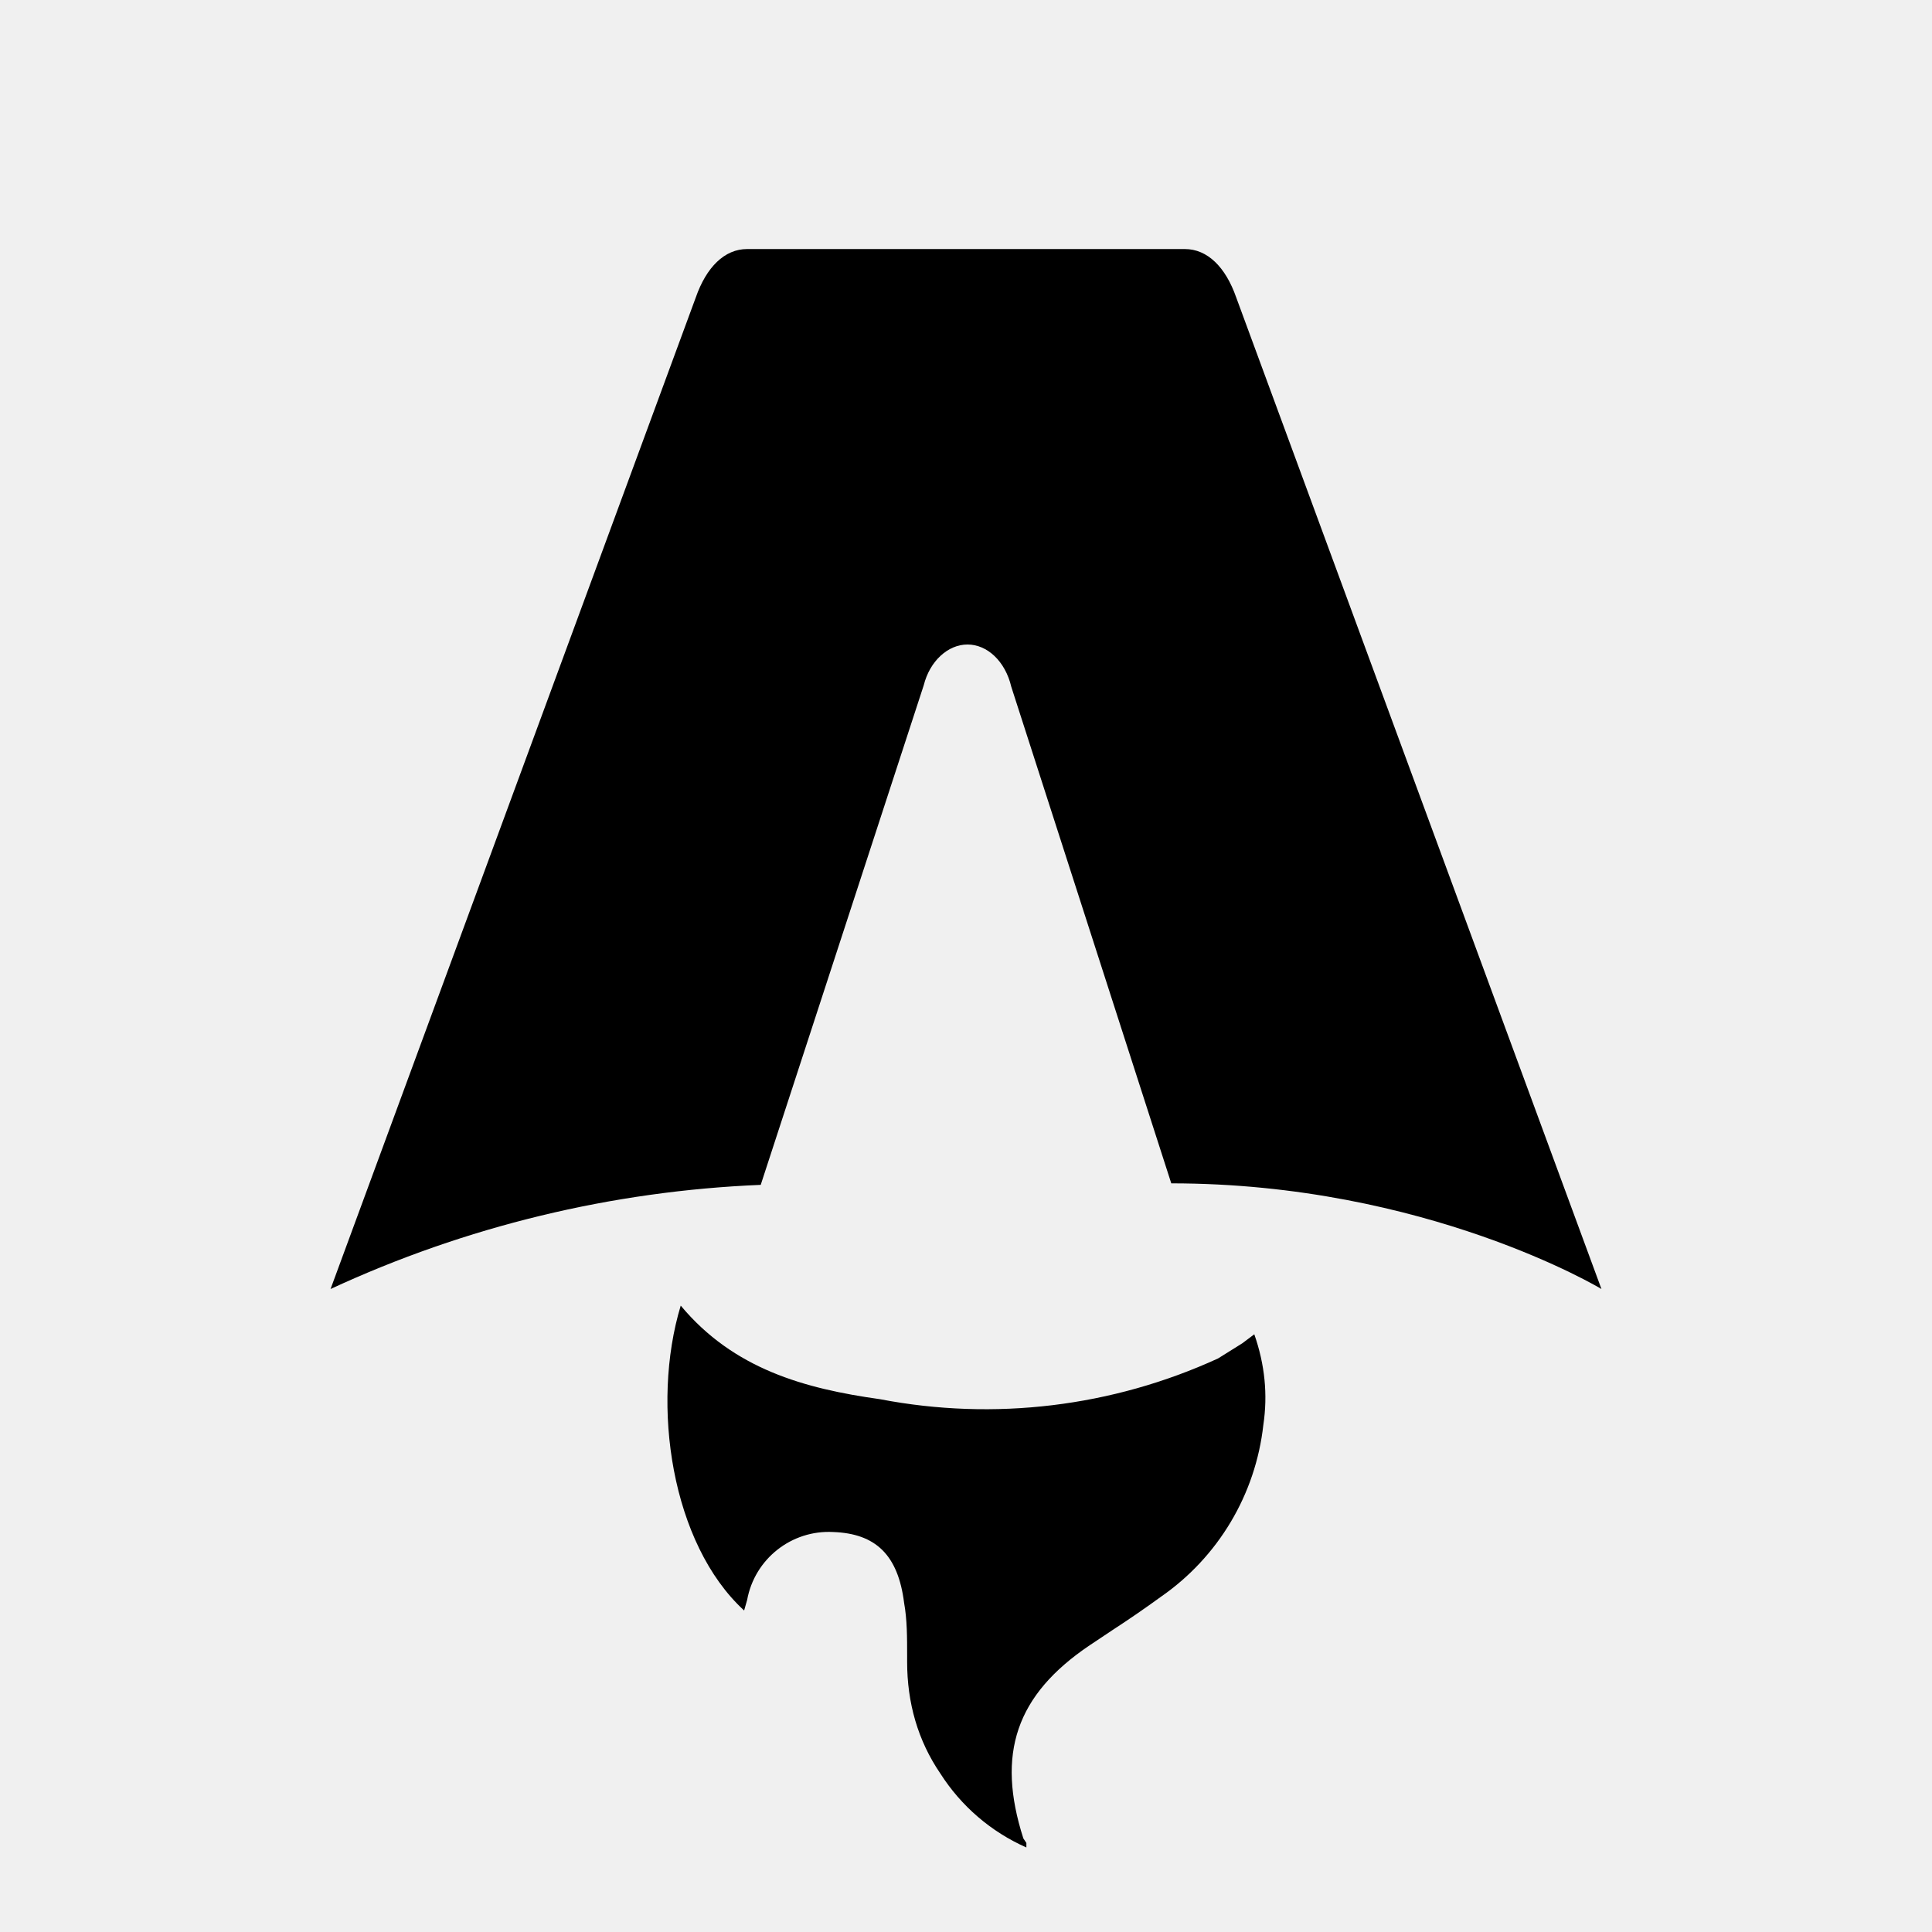
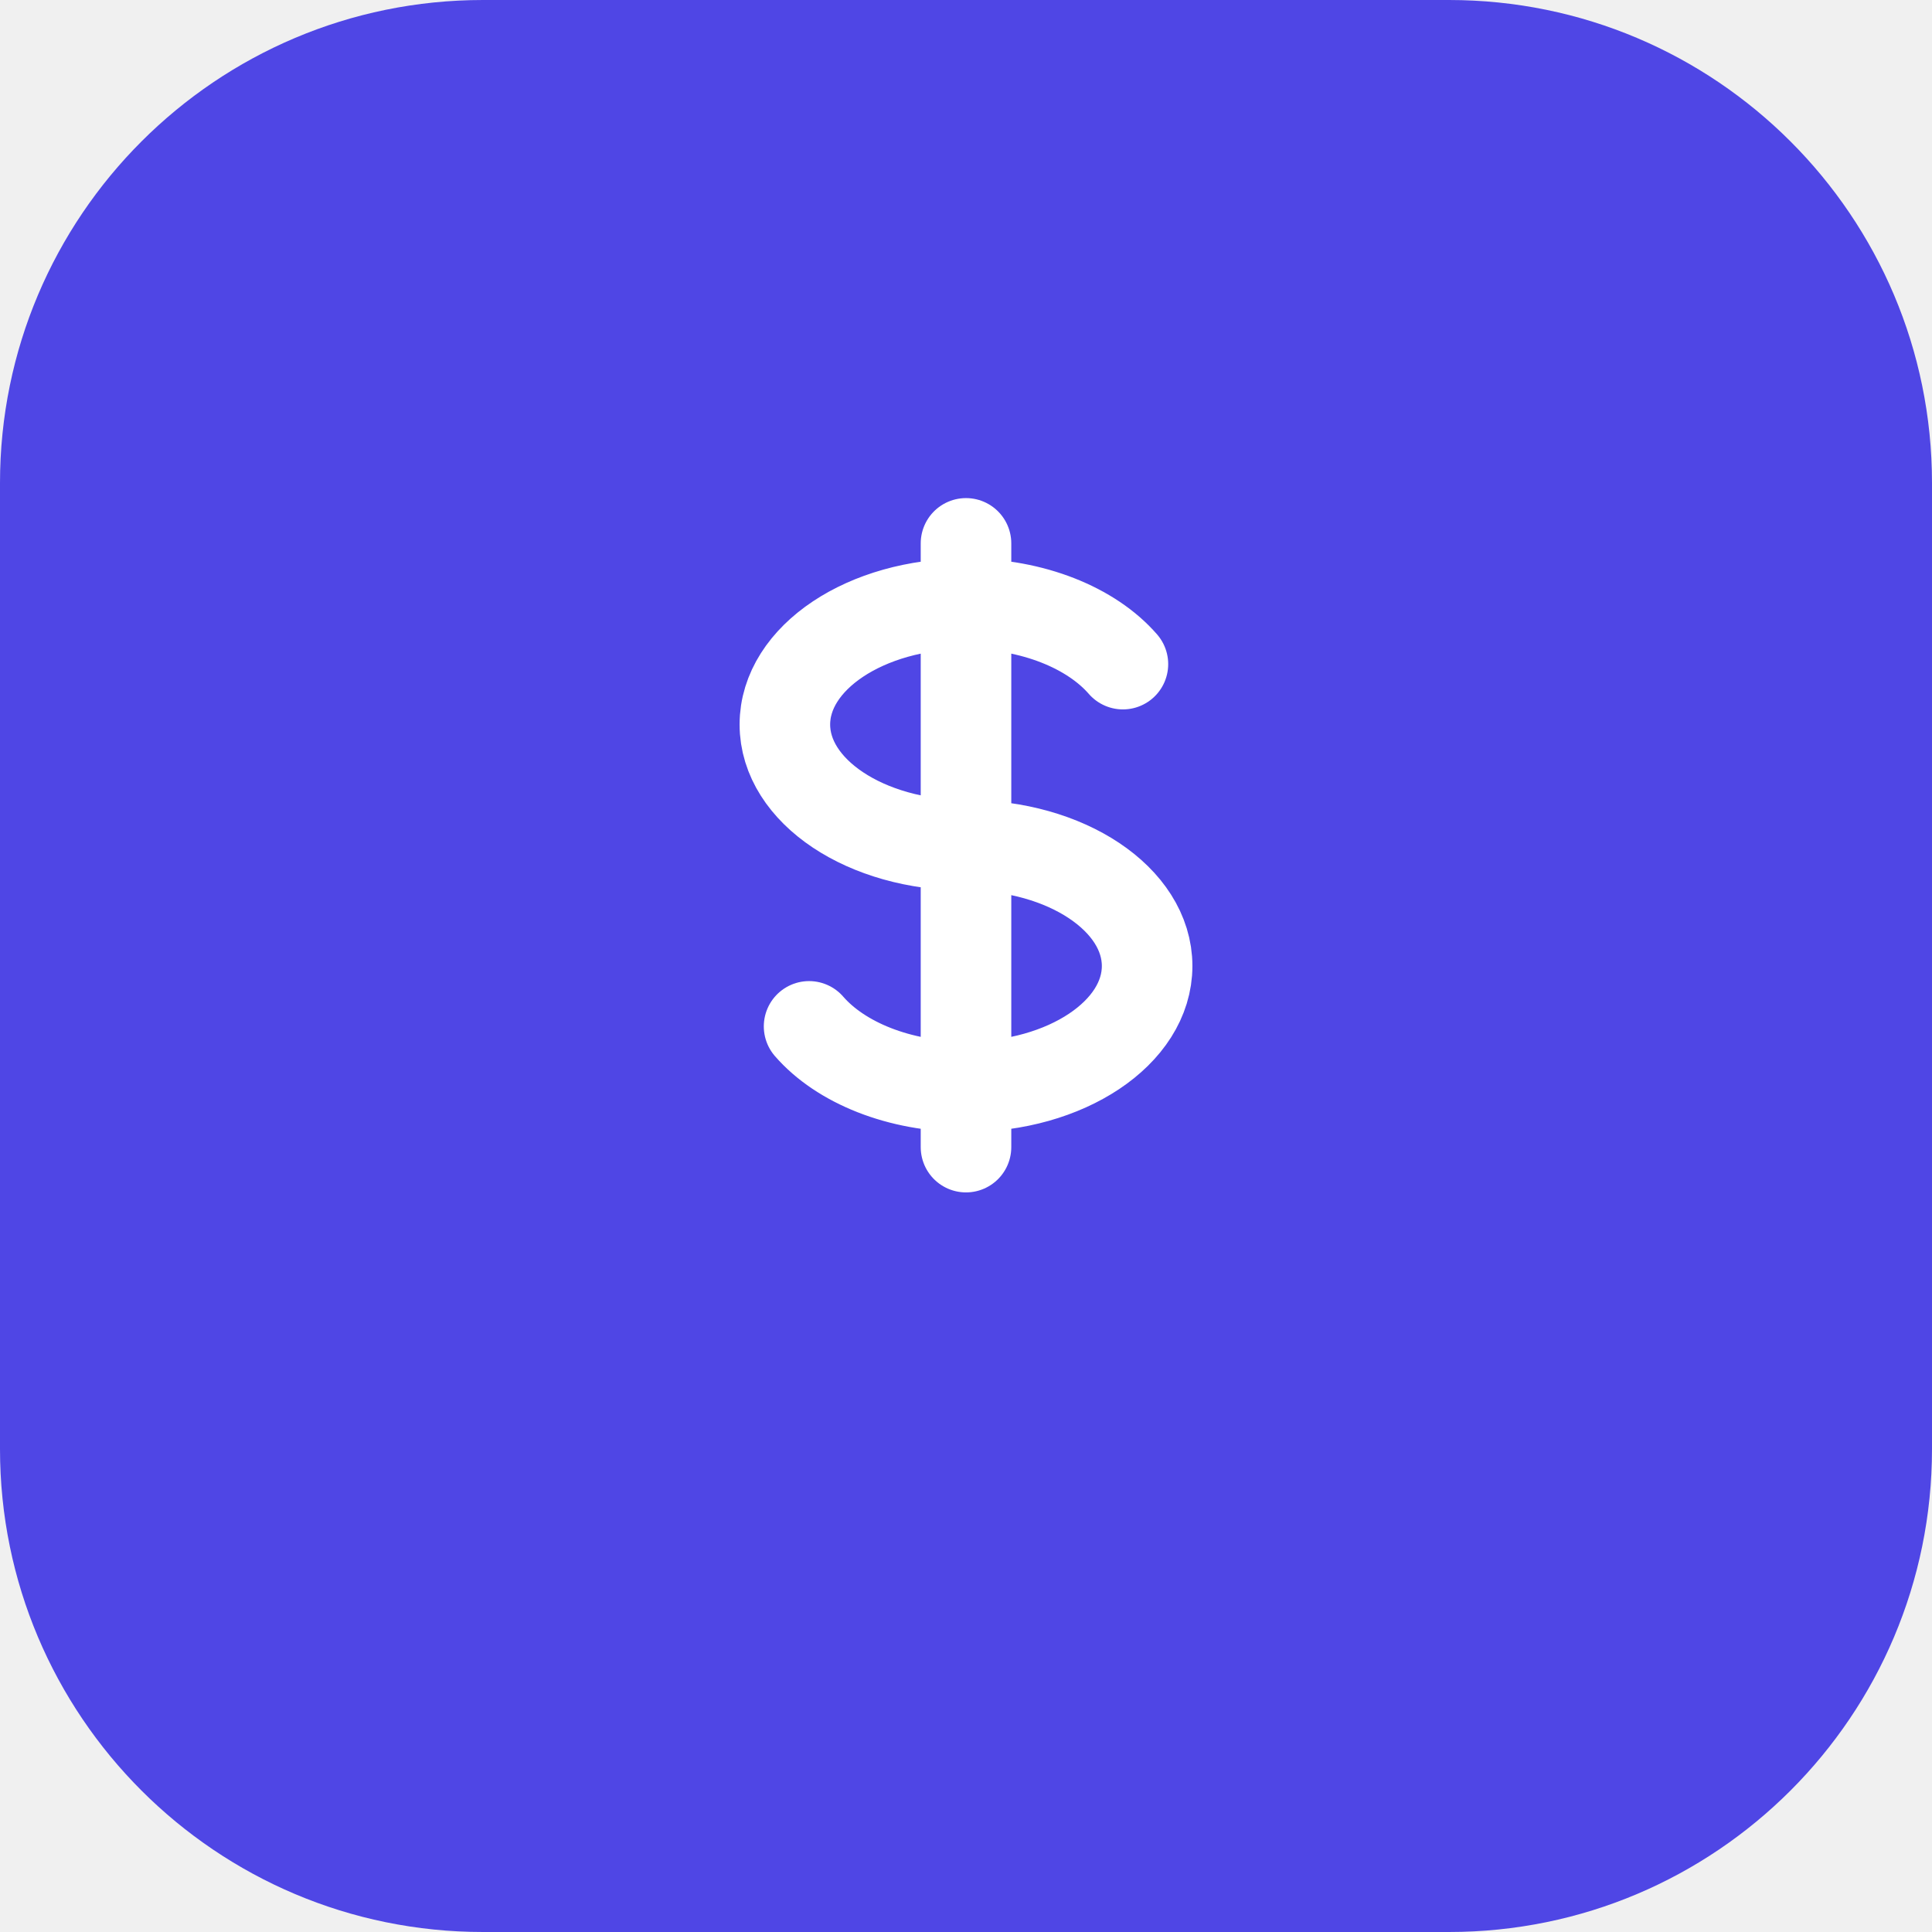
- <svg xmlns="http://www.w3.org/2000/svg" fill="none" viewBox="0 0 128 128">
-   <path d="M50.4 78.5a75.1 75.1 0 0 0-28.5 6.9l24.2-65.7c.7-2 1.9-3.2 3.4-3.2h29c1.5 0 2.7 1.2 3.4 3.2l24.2 65.7s-11.6-7-28.5-7L67 45.5c-.4-1.7-1.6-2.8-2.9-2.8-1.3 0-2.5 1.1-2.9 2.7L50.4 78.5Zm-1.1 28.2Zm-4.2-20.2c-2 6.6-.6 15.8 4.2 20.2a17.5 17.5 0 0 1 .2-.7 5.5 5.5 0 0 1 5.7-4.5c2.8.1 4.3 1.5 4.7 4.7.2 1.1.2 2.3.2 3.5v.4c0 2.7.7 5.2 2.2 7.4a13 13 0 0 0 5.7 4.9v-.3l-.2-.3c-1.8-5.6-.5-9.5 4.4-12.8l1.5-1a73 73 0 0 0 3.2-2.2 16 16 0 0 0 6.8-11.4c.3-2 .1-4-.6-6l-.8.6-1.6 1a37 37 0 0 1-22.4 2.7c-5-.7-9.7-2-13.2-6.2Z" />
-   <style>
-         path { fill: #000; }
-         @media (prefers-color-scheme: dark) {
-             path { fill: #FFF; }
-         }
-     </style>
+ <svg xmlns="http://www.w3.org/2000/svg" viewBox="0 0 32 32" fill="none">
+   <rect width="32" height="32" rx="8" fill="#4f46e5" />
+   <path d="M16 10c-1.657 0-3 .895-3 2s1.343 2 3 2 3 .895 3 2-1.343 2-3 2m0-8c1.11 0 2.08.402 2.599 1M16 10V9m0 1v8m0 0v1m0-1c-1.11 0-2.08-.402-2.599-1" stroke="white" stroke-width="1.5" stroke-linecap="round" stroke-linejoin="round" />
</svg>
